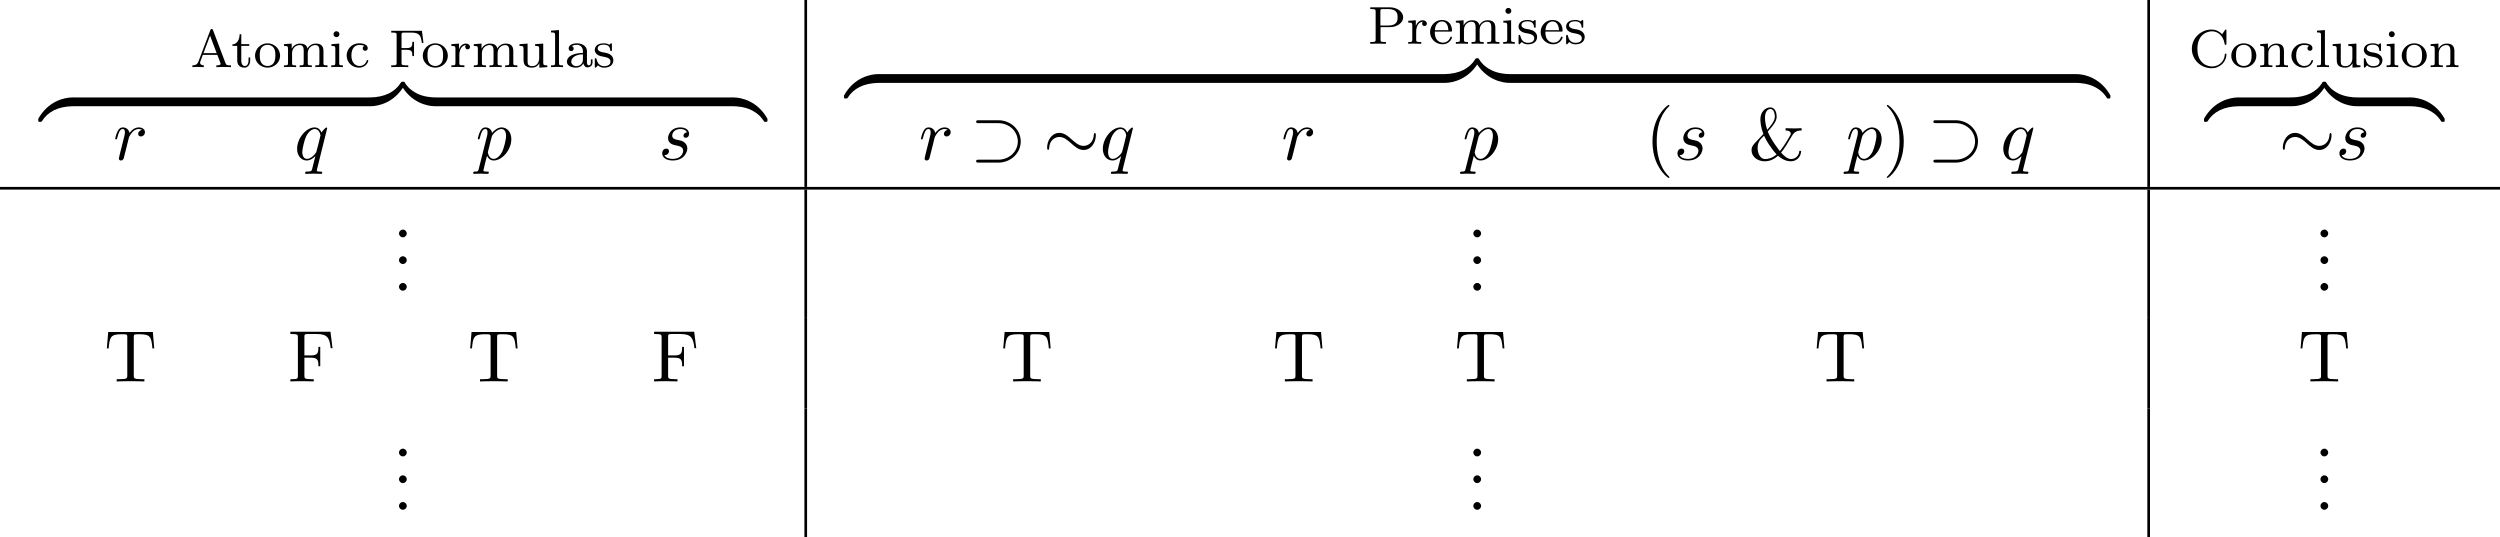
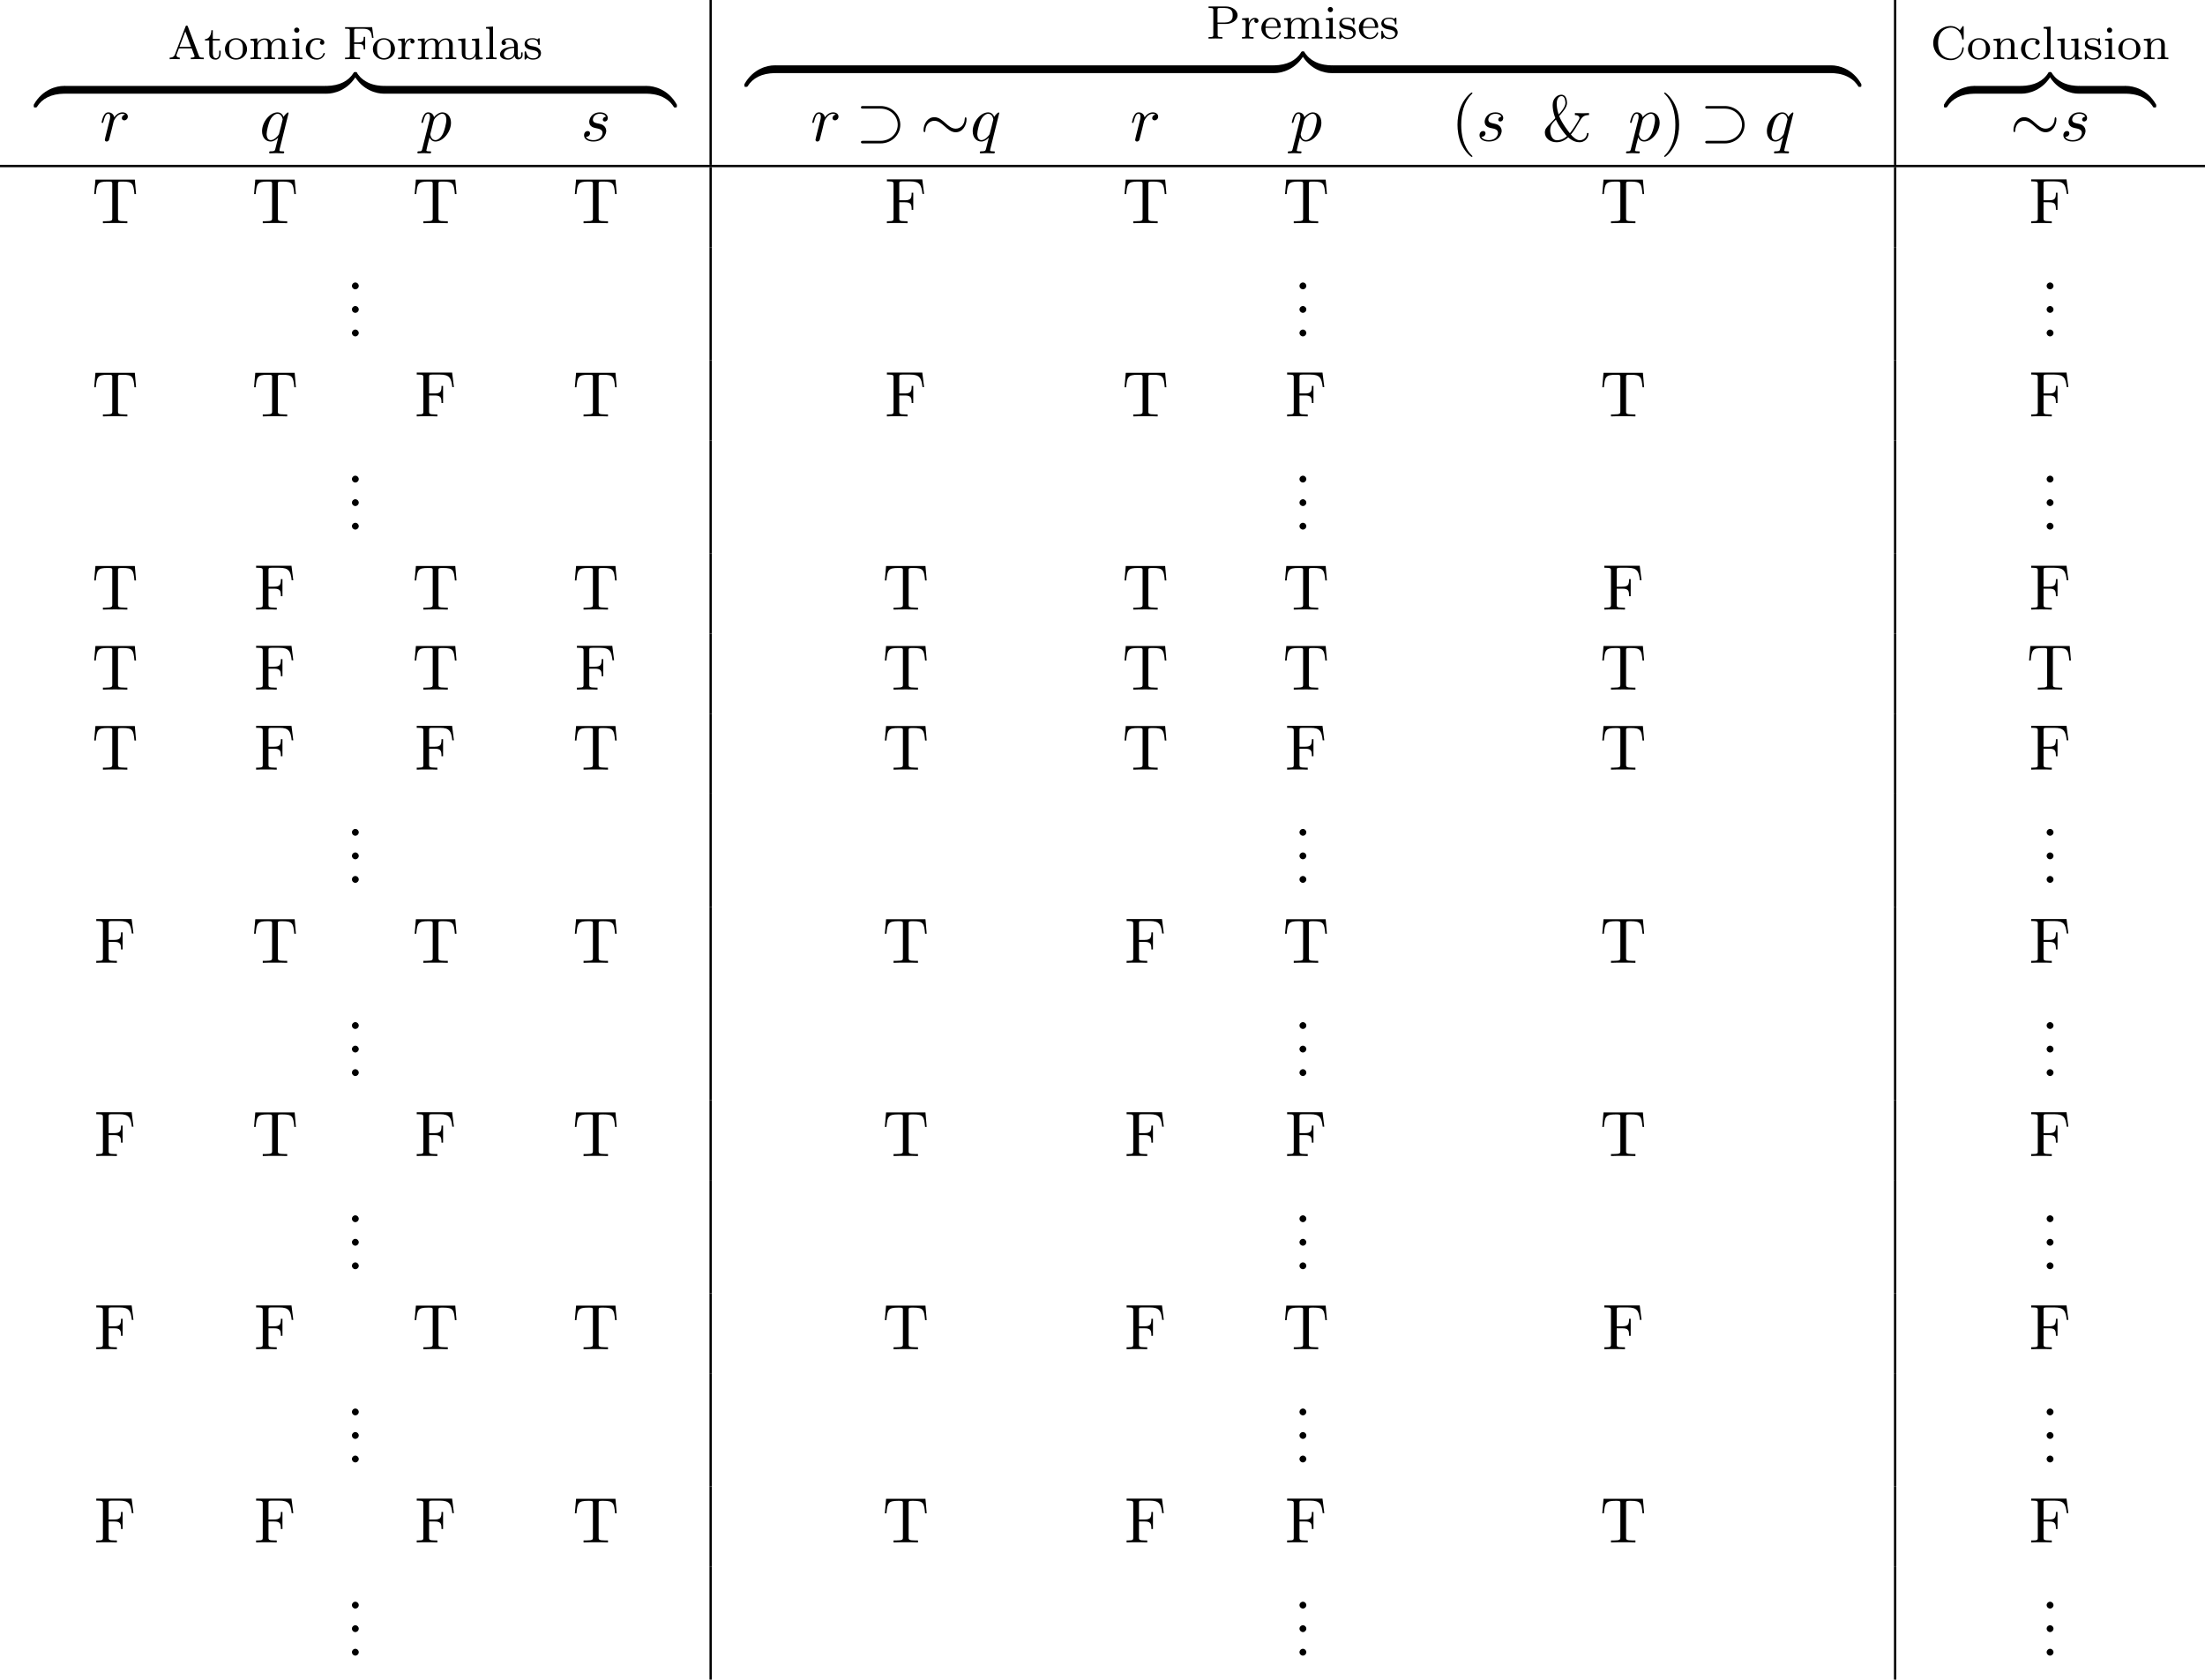
- <svg xmlns="http://www.w3.org/2000/svg" xmlns:xlink="http://www.w3.org/1999/xlink" version="1.1" fill="currentColor" class="ae-svg" style="width:33.937em;height:auto" viewBox="63.526 -72 373.312 80.187">
+ <svg xmlns="http://www.w3.org/2000/svg" xmlns:xlink="http://www.w3.org/1999/xlink" version="1.1" fill="currentColor" class="ae-svg" style="width:33.937em;height:auto" viewBox="63.526 -72 373.312 284.4">
  <defs>
    <path id="rebut-entails-undercut-table-compact-g4-38" d="M7.593-1.32C7.56-.458 6.862-.098 6.371-.098C5.782-.098 5.215-.655 4.865-1.069C5.367-1.647 5.804-2.389 6.305-3.251C6.731-3.971 6.96-4.353 7.931-4.364V-4.702C7.527-4.68 6.938-4.669 6.873-4.669C6.753-4.669 5.836-4.68 5.542-4.702V-4.364C6.044-4.364 6.316-4.156 6.316-3.884C6.316-3.775 6.262-3.698 6.251-3.665C5.651-2.607 5.16-1.865 4.691-1.287C4.549-1.451 3.36-2.945 2.88-4.2C3.469-4.855 4.211-5.684 4.211-6.404C4.211-6.905 4.036-7.811 3.262-7.811C2.585-7.811 1.778-7.211 1.778-6.055C1.778-5.596 1.844-4.811 2.225-3.84L1.233-2.782C.742-2.28 .458-1.985 .458-1.396C.458-.447 1.353 .24 2.433 .24C3.36 .24 4.004-.229 4.407-.589C5.16 .065 5.804 .24 6.327 .24C7.156 .24 7.844-.382 7.865-1.32H7.593ZM2.793-4.462C2.498-5.335 2.465-5.967 2.465-6.305C2.465-7.222 2.902-7.571 3.284-7.571C3.938-7.571 3.938-6.436 3.938-6.415C3.938-5.695 3.055-4.745 2.793-4.462ZM2.324-3.589C2.564-3.076 2.727-2.749 3.196-2.073C3.404-1.767 3.796-1.2 4.2-.796C3.502-.175 2.825-.098 2.52-.098C1.615-.098 1.364-1.156 1.364-1.745C1.364-2.629 1.735-3.022 2.324-3.589Z" />
    <path id="rebut-entails-undercut-table-compact-g4-40" d="M3.611 2.618C3.611 2.585 3.611 2.564 3.425 2.378C2.062 1.004 1.713-1.058 1.713-2.727C1.713-4.625 2.127-6.524 3.469-7.887C3.611-8.018 3.611-8.04 3.611-8.073C3.611-8.149 3.567-8.182 3.502-8.182C3.393-8.182 2.411-7.44 1.767-6.055C1.211-4.855 1.08-3.644 1.08-2.727C1.08-1.876 1.2-.556 1.8 .676C2.455 2.018 3.393 2.727 3.502 2.727C3.567 2.727 3.611 2.695 3.611 2.618Z" />
    <path id="rebut-entails-undercut-table-compact-g4-41" d="M3.153-2.727C3.153-3.578 3.033-4.898 2.433-6.131C1.778-7.473 .84-8.182 .731-8.182C.665-8.182 .622-8.138 .622-8.073C.622-8.04 .622-8.018 .829-7.822C1.898-6.742 2.52-5.007 2.52-2.727C2.52-.862 2.116 1.058 .764 2.433C.622 2.564 .622 2.585 .622 2.618C.622 2.684 .665 2.727 .731 2.727C.84 2.727 1.822 1.985 2.465 .6C3.022-.6 3.153-1.811 3.153-2.727Z" />
    <path id="rebut-entails-undercut-table-compact-g4-46" d="M2.095-.578C2.095-.895 1.833-1.156 1.516-1.156S.938-.895 .938-.578S1.2 0 1.516 0S2.095-.262 2.095-.578Z" />
    <path id="rebut-entails-undercut-table-compact-g4-70" d="M6.349-7.418H.36V-7.08H.622C1.462-7.08 1.484-6.96 1.484-6.567V-.851C1.484-.458 1.462-.338 .622-.338H.36V0C.742-.033 1.593-.033 2.018-.033C2.465-.033 3.458-.033 3.851 0V-.338H3.491C2.455-.338 2.455-.48 2.455-.862V-3.545H3.393C4.44-3.545 4.549-3.196 4.549-2.269H4.822V-5.16H4.549C4.549-4.244 4.44-3.884 3.393-3.884H2.455V-6.644C2.455-7.004 2.476-7.08 2.989-7.08H4.298C5.935-7.08 6.207-6.469 6.382-4.964H6.655L6.349-7.418Z" />
    <path id="rebut-entails-undercut-table-compact-g4-84" d="M7.265-7.385H.6L.393-4.931H.665C.818-6.687 .982-7.047 2.629-7.047C2.825-7.047 3.109-7.047 3.218-7.025C3.447-6.982 3.447-6.862 3.447-6.611V-.862C3.447-.491 3.447-.338 2.302-.338H1.865V0C2.313-.033 3.425-.033 3.927-.033S5.553-.033 6 0V-.338H5.564C4.418-.338 4.418-.491 4.418-.862V-6.611C4.418-6.829 4.418-6.982 4.615-7.025C4.735-7.047 5.029-7.047 5.236-7.047C6.884-7.047 7.047-6.687 7.2-4.931H7.473L7.265-7.385Z" />
    <path id="rebut-entails-undercut-table-compact-g1-24" d="M7.876-3.644C7.876-3.884 7.811-3.993 7.724-3.993C7.669-3.993 7.582-3.916 7.571-3.709C7.527-2.662 6.807-2.062 6.044-2.062C5.356-2.062 4.833-2.531 4.298-3C3.742-3.502 3.175-4.004 2.433-4.004C1.244-4.004 .6-2.804 .6-1.811C.6-1.462 .742-1.462 .753-1.462C.873-1.462 .905-1.68 .905-1.713C.949-2.913 1.767-3.393 2.433-3.393C3.12-3.393 3.644-2.924 4.178-2.455C4.735-1.953 5.302-1.451 6.044-1.451C7.233-1.451 7.876-2.651 7.876-3.644Z" />
    <path id="rebut-entails-undercut-table-compact-g1-27" d="M4.2-5.455C5.902-5.455 7.135-4.189 7.135-2.727S5.902 0 4.2 0H1.287C1.102 0 .905 0 .905 .218S1.102 .436 1.287 .436H4.222C6.087 .436 7.571-.982 7.571-2.727S6.087-5.891 4.222-5.891H1.287C1.102-5.891 .905-5.891 .905-5.673S1.102-5.455 1.287-5.455H4.2Z" />
    <path id="rebut-entails-undercut-table-compact-g2-112" d="M.491 1.331C.404 1.702 .382 1.778-.098 1.778C-.229 1.778-.349 1.778-.349 1.985C-.349 2.073-.295 2.116-.207 2.116C.087 2.116 .404 2.084 .709 2.084C1.069 2.084 1.44 2.116 1.789 2.116C1.844 2.116 1.985 2.116 1.985 1.898C1.985 1.778 1.876 1.778 1.724 1.778C1.178 1.778 1.178 1.702 1.178 1.604C1.178 1.473 1.636-.305 1.713-.578C1.855-.262 2.16 .12 2.716 .12C3.982 .12 5.345-1.473 5.345-3.076C5.345-4.102 4.724-4.822 3.895-4.822C3.349-4.822 2.825-4.429 2.465-4.004C2.356-4.593 1.887-4.822 1.484-4.822C.982-4.822 .775-4.396 .676-4.2C.48-3.829 .338-3.175 .338-3.142C.338-3.033 .447-3.033 .469-3.033C.578-3.033 .589-3.044 .655-3.284C.84-4.058 1.058-4.582 1.451-4.582C1.636-4.582 1.789-4.495 1.789-4.08C1.789-3.829 1.756-3.709 1.713-3.524L.491 1.331ZM2.411-3.404C2.487-3.698 2.782-4.004 2.978-4.167C3.36-4.505 3.676-4.582 3.862-4.582C4.298-4.582 4.56-4.2 4.56-3.556S4.2-1.658 4.004-1.244C3.633-.48 3.109-.12 2.705-.12C1.985-.12 1.844-1.025 1.844-1.091C1.844-1.113 1.844-1.135 1.876-1.265L2.411-3.404Z" />
    <path id="rebut-entails-undercut-table-compact-g2-113" d="M4.931-4.702C4.931-4.745 4.898-4.811 4.822-4.811C4.702-4.811 4.265-4.375 4.08-4.058C3.84-4.647 3.415-4.822 3.065-4.822C1.778-4.822 .436-3.207 .436-1.625C.436-.556 1.08 .12 1.876 .12C2.345 .12 2.771-.142 3.164-.535C3.065-.153 2.705 1.32 2.673 1.418C2.585 1.724 2.498 1.767 1.887 1.778C1.745 1.778 1.636 1.778 1.636 1.996C1.636 2.007 1.636 2.116 1.778 2.116C2.127 2.116 2.509 2.084 2.869 2.084C3.24 2.084 3.633 2.116 3.993 2.116C4.047 2.116 4.189 2.116 4.189 1.898C4.189 1.778 4.08 1.778 3.905 1.778C3.382 1.778 3.382 1.702 3.382 1.604C3.382 1.527 3.404 1.462 3.425 1.364L4.931-4.702ZM1.909-.12C1.255-.12 1.211-.96 1.211-1.145C1.211-1.669 1.527-2.858 1.713-3.316C2.051-4.124 2.618-4.582 3.065-4.582C3.775-4.582 3.927-3.698 3.927-3.622C3.927-3.556 3.327-1.167 3.295-1.124C3.131-.818 2.52-.12 1.909-.12Z" />
    <path id="rebut-entails-undercut-table-compact-g2-114" d="M.96-.644C.927-.48 .862-.229 .862-.175C.862 .022 1.015 .12 1.178 .12C1.309 .12 1.505 .033 1.582-.185C1.604-.229 1.975-1.713 2.018-1.909C2.105-2.269 2.302-3.033 2.367-3.327C2.411-3.469 2.716-3.982 2.978-4.222C3.065-4.298 3.382-4.582 3.851-4.582C4.135-4.582 4.298-4.451 4.309-4.451C3.982-4.396 3.742-4.135 3.742-3.851C3.742-3.676 3.862-3.469 4.156-3.469S4.756-3.72 4.756-4.113C4.756-4.495 4.407-4.822 3.851-4.822C3.142-4.822 2.662-4.287 2.455-3.982C2.367-4.473 1.975-4.822 1.462-4.822C.96-4.822 .753-4.396 .655-4.2C.458-3.829 .316-3.175 .316-3.142C.316-3.033 .425-3.033 .447-3.033C.556-3.033 .567-3.044 .633-3.284C.818-4.058 1.036-4.582 1.429-4.582C1.615-4.582 1.767-4.495 1.767-4.08C1.767-3.851 1.735-3.731 1.593-3.164L.96-.644Z" />
    <path id="rebut-entails-undercut-table-compact-g2-115" d="M4.265-4.08C3.96-4.069 3.742-3.829 3.742-3.589C3.742-3.436 3.84-3.273 4.08-3.273S4.582-3.458 4.582-3.884C4.582-4.375 4.113-4.822 3.284-4.822C1.844-4.822 1.44-3.709 1.44-3.229C1.44-2.378 2.247-2.215 2.564-2.149C3.131-2.04 3.698-1.92 3.698-1.32C3.698-1.036 3.447-.12 2.138-.12C1.985-.12 1.145-.12 .895-.698C1.309-.644 1.582-.971 1.582-1.276C1.582-1.527 1.407-1.658 1.178-1.658C.895-1.658 .567-1.429 .567-.938C.567-.316 1.189 .12 2.127 .12C3.895 .12 4.32-1.2 4.32-1.691C4.32-2.084 4.113-2.356 3.982-2.487C3.687-2.793 3.371-2.847 2.891-2.945C2.498-3.033 2.062-3.109 2.062-3.6C2.062-3.916 2.324-4.582 3.284-4.582C3.556-4.582 4.102-4.505 4.265-4.08Z" />
    <path id="rebut-entails-undercut-table-compact-g0-122" d="M5.018-1.004C5.018-1.298 5.018-1.309 4.789-1.309C3.676-1.309 1.222-.785-.262 1.876V2.051C-.262 2.324-.251 2.335 0 2.335C.207 2.335 .218 2.324 .273 2.247C1.167 .818 2.673 .044 4.887 0C5.018 0 5.018-.076 5.018-.305V-1.004Z" />
    <path id="rebut-entails-undercut-table-compact-g0-123" d="M5.171 1.876C3.687-.796 1.233-1.309 .12-1.309C-.109-1.309-.109-1.298-.109-1.004V-.305C-.109-.055-.109 0 .044 0C.709 .011 1.789 .098 2.771 .578C3.949 1.167 4.396 1.855 4.669 2.28C4.702 2.335 4.767 2.335 4.909 2.335C5.16 2.335 5.171 2.324 5.171 2.051V1.876Z" />
    <path id="rebut-entails-undercut-table-compact-g0-124" d="M5.018-1.004C5.018-1.255 5.018-1.309 4.865-1.309C4.2-1.32 3.12-1.407 2.138-1.887C.96-2.476 .513-3.164 .24-3.589C.207-3.644 .142-3.644 0-3.644C-.251-3.644-.262-3.633-.262-3.36V-3.185C1.222-.513 3.676 0 4.789 0C5.018 0 5.018-.011 5.018-.305V-1.004Z" />
    <path id="rebut-entails-undercut-table-compact-g0-125" d="M5.171-3.36C5.171-3.633 5.16-3.644 4.909-3.644C4.702-3.644 4.691-3.633 4.636-3.556C3.742-2.127 2.236-1.353 .022-1.309C-.109-1.309-.109-1.233-.109-1.004V-.305C-.109-.011-.109 0 .12 0C1.233 0 3.687-.524 5.171-3.185V-3.36Z" />
    <path id="rebut-entails-undercut-table-compact-g3-65" d="M3.371-5.515C3.332-5.619 3.308-5.691 3.172-5.691C3.029-5.691 3.005-5.627 2.965-5.515L1.188-.821C1.108-.606 .94-.263 .287-.263V0C.542-.024 .964-.024 1.108-.024C1.363-.024 1.602-.024 1.993 0V-.263C1.642-.271 1.435-.43 1.435-.662C1.435-.717 1.435-.733 1.474-.829L1.849-1.825H4.017L4.463-.646C4.503-.55 4.503-.518 4.503-.502C4.503-.263 4.089-.263 3.866-.263V0C4.543-.024 4.559-.024 4.997-.024C5.444-.024 5.587-.024 6.049 0V-.263H5.914C5.412-.263 5.332-.335 5.236-.59L3.371-5.515ZM2.933-4.694L3.913-2.088H1.945L2.933-4.694Z" />
    <path id="rebut-entails-undercut-table-compact-g3-67" d="M5.635-5.404C5.635-5.531 5.635-5.611 5.531-5.611C5.475-5.611 5.467-5.603 5.396-5.499L4.989-4.91C4.702-5.22 4.176-5.611 3.411-5.611C1.809-5.611 .47-4.328 .47-2.726C.47-1.116 1.801 .167 3.419 .167C4.758 .167 5.635-.893 5.635-1.865C5.635-1.945 5.635-2.016 5.507-2.016C5.42-2.016 5.396-1.977 5.388-1.897C5.324-.669 4.336-.096 3.491-.096C2.813-.096 1.299-.51 1.299-2.726C1.299-4.87 2.734-5.348 3.491-5.348C4.24-5.348 5.165-4.814 5.372-3.443C5.38-3.379 5.388-3.324 5.499-3.324C5.635-3.324 5.635-3.379 5.635-3.531V-5.404Z" />
    <path id="rebut-entails-undercut-table-compact-g3-70" d="M4.933-5.42H.351V-5.157H.526C1.14-5.157 1.156-5.069 1.156-4.774V-.646C1.156-.351 1.14-.263 .526-.263H.351V0C1.028-.024 1.044-.024 1.578-.024C1.953-.024 2.534-.024 2.893 0V-.263H2.638C1.889-.263 1.889-.375 1.889-.654V-2.582H2.63C3.411-2.582 3.507-2.335 3.507-1.65H3.754V-3.778H3.507C3.507-3.1 3.411-2.845 2.63-2.845H1.889V-4.83C1.889-5.101 1.905-5.157 2.271-5.157H3.332C4.631-5.157 4.782-4.655 4.918-3.61H5.165L4.933-5.42Z" />
    <path id="rebut-entails-undercut-table-compact-g3-80" d="M1.905-2.487H3.355C4.336-2.487 5.284-3.116 5.284-3.953C5.284-4.734 4.439-5.444 3.292-5.444H.367V-5.181H.542C1.156-5.181 1.172-5.093 1.172-4.798V-.646C1.172-.351 1.156-.263 .542-.263H.367V0C1.044-.024 1.06-.024 1.538-.024S2.032-.024 2.71 0V-.263H2.534C1.921-.263 1.905-.351 1.905-.646V-2.487ZM1.881-2.726V-4.854C1.881-5.125 1.897-5.181 2.264-5.181H3.092C4.455-5.181 4.455-4.312 4.455-3.953C4.455-3.602 4.455-2.726 3.092-2.726H1.881Z" />
    <path id="rebut-entails-undercut-table-compact-g3-97" d="M3.347-2.375C3.347-3.156 2.59-3.555 1.865-3.555C1.203-3.555 .614-3.3 .614-2.774C.614-2.534 .781-2.391 .988-2.391C1.211-2.391 1.363-2.55 1.363-2.766C1.363-2.957 1.243-3.092 1.068-3.132C1.363-3.332 1.793-3.332 1.849-3.332C2.295-3.332 2.742-3.021 2.742-2.367V-2.12C2.279-2.096 1.745-2.072 1.188-1.841C.486-1.538 .351-1.076 .351-.813C.351-.128 1.156 .08 1.706 .08C2.287 .08 2.646-.247 2.821-.566C2.861-.263 3.068 .04 3.419 .04C3.499 .04 4.176 .008 4.176-.717V-1.156H3.929V-.717C3.929-.391 3.81-.263 3.642-.263C3.347-.263 3.347-.63 3.347-.717V-2.375ZM2.742-1.124C2.742-.351 2.088-.143 1.769-.143C1.355-.143 1.004-.422 1.004-.805C1.004-1.331 1.498-1.873 2.742-1.913V-1.124Z" />
    <path id="rebut-entails-undercut-table-compact-g3-99" d="M2.933-3.164C2.71-3.092 2.678-2.909 2.678-2.813C2.678-2.598 2.829-2.439 3.053-2.439C3.26-2.439 3.427-2.582 3.427-2.821C3.427-3.316 2.885-3.555 2.136-3.555C1.028-3.555 .279-2.67 .279-1.722C.279-.709 1.108 .08 2.112 .08C3.236 .08 3.515-.861 3.515-.956S3.411-1.052 3.387-1.052C3.332-1.052 3.292-1.044 3.268-.964C3.212-.797 2.989-.167 2.192-.167C1.698-.167 .988-.55 .988-1.73C.988-2.877 1.578-3.308 2.16-3.308C2.232-3.308 2.654-3.308 2.933-3.164Z" />
    <path id="rebut-entails-undercut-table-compact-g3-101" d="M3.292-1.817C3.467-1.817 3.515-1.817 3.515-2C3.515-2.71 3.124-3.555 2-3.555C1.012-3.555 .239-2.734 .239-1.745C.239-.717 1.1 .08 2.104 .08C3.116 .08 3.515-.773 3.515-.956C3.515-.988 3.491-1.068 3.387-1.068C3.3-1.068 3.284-1.012 3.268-.964C2.981-.191 2.295-.167 2.152-.167C1.793-.167 1.427-.335 1.188-.701S.948-1.578 .948-1.817H3.292ZM.956-2.024C1.028-3.14 1.706-3.332 2-3.332C2.933-3.332 2.965-2.208 2.973-2.024H.956Z" />
    <path id="rebut-entails-undercut-table-compact-g3-105" d="M1.554-4.91C1.554-5.141 1.371-5.356 1.108-5.356C.877-5.356 .669-5.173 .669-4.918C.669-4.639 .901-4.471 1.108-4.471C1.387-4.471 1.554-4.702 1.554-4.91ZM.359-3.427V-3.164C.869-3.164 .94-3.116 .94-2.726V-.622C.94-.263 .845-.263 .335-.263V0C.646-.024 1.092-.024 1.211-.024C1.315-.024 1.793-.024 2.072 0V-.263C1.554-.263 1.522-.303 1.522-.614V-3.515L.359-3.427Z" />
    <path id="rebut-entails-undercut-table-compact-g3-108" d="M1.522-5.531L.335-5.444V-5.181C.877-5.181 .94-5.125 .94-4.734V-.622C.94-.263 .845-.263 .335-.263V0C.646-.024 1.092-.024 1.227-.024C1.387-.024 1.817-.024 2.128 0V-.263C1.618-.263 1.522-.263 1.522-.622V-5.531Z" />
    <path id="rebut-entails-undercut-table-compact-g3-109" d="M6.225-2.415C6.225-3.061 5.946-3.515 5.077-3.515C4.344-3.515 3.977-3.013 3.85-2.782C3.706-3.355 3.252-3.515 2.734-3.515C1.961-3.515 1.594-2.965 1.49-2.75H1.482V-3.515L.327-3.427V-3.164C.869-3.164 .933-3.108 .933-2.718V-.622C.933-.263 .837-.263 .327-.263V0C.669-.024 1.02-.024 1.235-.024C1.467-.024 1.801-.024 2.144 0V-.263C1.634-.263 1.538-.263 1.538-.622V-2.064C1.538-2.901 2.168-3.292 2.67-3.292C3.188-3.292 3.276-2.885 3.276-2.447V-.622C3.276-.263 3.18-.263 2.67-.263V0C3.013-.024 3.363-.024 3.579-.024C3.81-.024 4.144-.024 4.487 0V-.263C3.977-.263 3.881-.263 3.881-.622V-2.064C3.881-2.901 4.511-3.292 5.013-3.292C5.531-3.292 5.619-2.885 5.619-2.447V-.622C5.619-.263 5.523-.263 5.013-.263V0C5.356-.024 5.707-.024 5.922-.024C6.153-.024 6.488-.024 6.83 0V-.263C6.32-.263 6.225-.263 6.225-.622V-2.415Z" />
    <path id="rebut-entails-undercut-table-compact-g3-110" d="M3.873-2.415C3.873-3.084 3.571-3.515 2.734-3.515C1.945-3.515 1.586-2.941 1.49-2.75H1.482V-3.515L.327-3.427V-3.164C.869-3.164 .933-3.108 .933-2.718V-.622C.933-.263 .837-.263 .327-.263V0C.669-.024 1.02-.024 1.235-.024C1.467-.024 1.801-.024 2.144 0V-.263C1.634-.263 1.538-.263 1.538-.622V-2.064C1.538-2.901 2.176-3.292 2.662-3.292S3.268-2.949 3.268-2.447V-.622C3.268-.263 3.172-.263 2.662-.263V0C3.005-.024 3.355-.024 3.571-.024C3.802-.024 4.136-.024 4.479 0V-.263C3.969-.263 3.873-.263 3.873-.622V-2.415Z" />
    <path id="rebut-entails-undercut-table-compact-g3-111" d="M3.985-1.698C3.985-2.694 3.164-3.555 2.112-3.555S.239-2.694 .239-1.698S1.092 .08 2.112 .08C3.14 .08 3.985-.701 3.985-1.698ZM2.112-.167C1.682-.167 1.347-.375 1.172-.654C.972-.98 .948-1.371 .948-1.769C.948-2.072 .948-2.55 1.196-2.893C1.403-3.172 1.737-3.332 2.112-3.332C2.527-3.332 2.869-3.132 3.053-2.853C3.268-2.519 3.276-2.088 3.276-1.769C3.276-1.403 3.26-.964 3.037-.63C2.821-.311 2.463-.167 2.112-.167Z" />
    <path id="rebut-entails-undercut-table-compact-g3-114" d="M1.467-1.817C1.467-2.415 1.714-3.276 2.479-3.292C2.431-3.26 2.351-3.196 2.351-3.013C2.351-2.766 2.542-2.654 2.702-2.654C2.893-2.654 3.061-2.782 3.061-3.013C3.061-3.292 2.805-3.515 2.455-3.515C1.937-3.515 1.586-3.124 1.419-2.678H1.411V-3.515L.279-3.427V-3.164C.821-3.164 .885-3.108 .885-2.718V-.622C.885-.263 .789-.263 .279-.263V0C.59-.024 1.028-.024 1.219-.024C1.69-.024 1.706-.024 2.224 0V-.263H2.064C1.482-.263 1.467-.351 1.467-.638V-1.817Z" />
    <path id="rebut-entails-undercut-table-compact-g3-115" d="M2.837-3.347C2.837-3.475 2.837-3.555 2.734-3.555C2.694-3.555 2.67-3.555 2.542-3.427C2.527-3.419 2.455-3.347 2.431-3.347C2.423-3.347 2.407-3.347 2.359-3.379C2.232-3.467 2-3.555 1.642-3.555C.526-3.555 .279-2.949 .279-2.566C.279-2.168 .574-1.937 .598-1.913C.917-1.674 1.1-1.642 1.634-1.546C2.008-1.474 2.622-1.363 2.622-.821C2.622-.51 2.415-.143 1.682-.143C.877-.143 .646-.765 .542-1.188C.51-1.291 .502-1.331 .406-1.331C.279-1.331 .279-1.267 .279-1.116V-.128C.279 0 .279 .08 .383 .08C.43 .08 .438 .072 .582-.08C.622-.12 .709-.223 .749-.263C1.108 .064 1.482 .08 1.69 .08C2.702 .08 3.053-.502 3.053-1.028C3.053-1.411 2.821-1.969 1.873-2.144C1.809-2.16 1.363-2.24 1.331-2.24C1.084-2.295 .709-2.463 .709-2.782C.709-3.021 .885-3.355 1.642-3.355C2.534-3.355 2.574-2.702 2.59-2.479C2.598-2.415 2.654-2.391 2.71-2.391C2.837-2.391 2.837-2.447 2.837-2.598V-3.347Z" />
    <path id="rebut-entails-undercut-table-compact-g3-116" d="M1.482-3.172H2.67V-3.435H1.482V-4.902H1.235C1.227-4.176 .901-3.419 .159-3.395V-3.172H.877V-.996C.877-.064 1.594 .08 1.961 .08C2.495 .08 2.813-.399 2.813-.996V-1.443H2.566V-1.012C2.566-.462 2.319-.167 2.016-.167C1.482-.167 1.482-.853 1.482-.98V-3.172Z" />
    <path id="rebut-entails-undercut-table-compact-g3-117" d="M2.662-3.427V-3.164C3.204-3.164 3.268-3.108 3.268-2.718V-1.331C3.268-.646 2.853-.143 2.256-.143C1.57-.143 1.538-.486 1.538-.885V-3.515L.327-3.427V-3.164C.933-3.164 .933-3.14 .933-2.431V-1.235C.933-.662 .933 .08 2.208 .08C2.957 .08 3.244-.494 3.284-.566H3.292V.08L4.479 0V-.263C3.937-.263 3.873-.319 3.873-.709V-3.515L2.662-3.427Z" />
  </defs>
  <g id="rebut-entails-undercut-table-compact-page1">
    <use x="91.966" y="-61.978" xlink:href="#rebut-entails-undercut-table-compact-g3-65" />
    <use x="98.073" y="-61.978" xlink:href="#rebut-entails-undercut-table-compact-g3-116" />
    <use x="101.367" y="-61.978" xlink:href="#rebut-entails-undercut-table-compact-g3-111" />
    <use x="105.601" y="-61.978" xlink:href="#rebut-entails-undercut-table-compact-g3-109" />
    <use x="112.658" y="-61.978" xlink:href="#rebut-entails-undercut-table-compact-g3-105" />
    <use x="115.01" y="-61.978" xlink:href="#rebut-entails-undercut-table-compact-g3-99" />
    <use x="121.597" y="-61.978" xlink:href="#rebut-entails-undercut-table-compact-g3-70" />
    <use x="126.415" y="-61.978" xlink:href="#rebut-entails-undercut-table-compact-g3-111" />
    <use x="130.649" y="-61.978" xlink:href="#rebut-entails-undercut-table-compact-g3-114" />
    <use x="133.949" y="-61.978" xlink:href="#rebut-entails-undercut-table-compact-g3-109" />
    <use x="140.771" y="-61.978" xlink:href="#rebut-entails-undercut-table-compact-g3-117" />
    <use x="145.475" y="-61.978" xlink:href="#rebut-entails-undercut-table-compact-g3-108" />
    <use x="147.828" y="-61.978" xlink:href="#rebut-entails-undercut-table-compact-g3-97" />
    <use x="152.062" y="-61.978" xlink:href="#rebut-entails-undercut-table-compact-g3-115" />
    <use x="69.503" y="-56.139" xlink:href="#rebut-entails-undercut-table-compact-g0-122" />
    <rect x="74.412" y="-57.448" height="1.309" width="44.362" />
    <use x="118.775" y="-56.139" xlink:href="#rebut-entails-undercut-table-compact-g0-125" />
    <use x="123.684" y="-56.139" xlink:href="#rebut-entails-undercut-table-compact-g0-124" />
    <rect x="128.593" y="-57.448" height="1.309" width="44.362" />
    <use x="172.956" y="-56.139" xlink:href="#rebut-entails-undercut-table-compact-g0-123" />
    <use x="80.412" y="-48.154" xlink:href="#rebut-entails-undercut-table-compact-g2-114" />
    <use x="107.455" y="-48.154" xlink:href="#rebut-entails-undercut-table-compact-g2-113" />
    <use x="134.535" y="-48.154" xlink:href="#rebut-entails-undercut-table-compact-g2-112" />
    <use x="161.842" y="-48.154" xlink:href="#rebut-entails-undercut-table-compact-g2-115" />
    <rect x="183.643" y="-72" height="27.911" width=".399" />
    <use x="267.771" y="-65.463" xlink:href="#rebut-entails-undercut-table-compact-g3-80" />
    <use x="273.53" y="-65.463" xlink:href="#rebut-entails-undercut-table-compact-g3-114" />
    <use x="276.83" y="-65.463" xlink:href="#rebut-entails-undercut-table-compact-g3-101" />
    <use x="280.594" y="-65.463" xlink:href="#rebut-entails-undercut-table-compact-g3-109" />
    <use x="287.651" y="-65.463" xlink:href="#rebut-entails-undercut-table-compact-g3-105" />
    <use x="290.003" y="-65.463" xlink:href="#rebut-entails-undercut-table-compact-g3-115" />
    <use x="293.343" y="-65.463" xlink:href="#rebut-entails-undercut-table-compact-g3-101" />
    <use x="297.107" y="-65.463" xlink:href="#rebut-entails-undercut-table-compact-g3-115" />
    <use x="189.82" y="-59.624" xlink:href="#rebut-entails-undercut-table-compact-g0-122" />
    <rect x="194.729" y="-60.933" height="1.309" width="84.471" />
    <use x="279.2" y="-59.624" xlink:href="#rebut-entails-undercut-table-compact-g0-125" />
    <use x="284.109" y="-59.624" xlink:href="#rebut-entails-undercut-table-compact-g0-124" />
    <rect x="289.018" y="-60.933" height="1.309" width="84.471" />
    <use x="373.489" y="-59.624" xlink:href="#rebut-entails-undercut-table-compact-g0-123" />
    <use x="200.729" y="-48.154" xlink:href="#rebut-entails-undercut-table-compact-g2-114" />
    <use x="208.378" y="-48.154" xlink:href="#rebut-entails-undercut-table-compact-g1-27" />
    <use x="219.287" y="-48.154" xlink:href="#rebut-entails-undercut-table-compact-g1-24" />
    <use x="227.772" y="-48.154" xlink:href="#rebut-entails-undercut-table-compact-g2-113" />
    <use x="254.851" y="-48.154" xlink:href="#rebut-entails-undercut-table-compact-g2-114" />
    <use x="281.894" y="-48.154" xlink:href="#rebut-entails-undercut-table-compact-g2-112" />
    <use x="309.201" y="-48.154" xlink:href="#rebut-entails-undercut-table-compact-g4-40" />
    <use x="313.444" y="-48.154" xlink:href="#rebut-entails-undercut-table-compact-g2-115" />
    <use x="324.618" y="-48.154" xlink:href="#rebut-entails-undercut-table-compact-g4-38" />
    <use x="339.163" y="-48.154" xlink:href="#rebut-entails-undercut-table-compact-g2-112" />
    <use x="344.652" y="-48.154" xlink:href="#rebut-entails-undercut-table-compact-g4-41" />
    <use x="351.319" y="-48.154" xlink:href="#rebut-entails-undercut-table-compact-g1-27" />
    <use x="362.228" y="-48.154" xlink:href="#rebut-entails-undercut-table-compact-g2-113" />
    <rect x="384.176" y="-72" height="27.911" width=".399" />
    <use x="390.353" y="-61.978" xlink:href="#rebut-entails-undercut-table-compact-g3-67" />
    <use x="396.469" y="-61.978" xlink:href="#rebut-entails-undercut-table-compact-g3-111" />
    <use x="400.704" y="-61.978" xlink:href="#rebut-entails-undercut-table-compact-g3-110" />
    <use x="405.408" y="-61.978" xlink:href="#rebut-entails-undercut-table-compact-g3-99" />
    <use x="409.172" y="-61.978" xlink:href="#rebut-entails-undercut-table-compact-g3-108" />
    <use x="411.524" y="-61.978" xlink:href="#rebut-entails-undercut-table-compact-g3-117" />
    <use x="416.229" y="-61.978" xlink:href="#rebut-entails-undercut-table-compact-g3-115" />
    <use x="419.569" y="-61.978" xlink:href="#rebut-entails-undercut-table-compact-g3-105" />
    <use x="421.922" y="-61.978" xlink:href="#rebut-entails-undercut-table-compact-g3-111" />
    <use x="426.156" y="-61.978" xlink:href="#rebut-entails-undercut-table-compact-g3-110" />
    <use x="392.898" y="-56.139" xlink:href="#rebut-entails-undercut-table-compact-g0-122" />
    <rect x="397.808" y="-57.448" height="1.309" width="7.89" />
    <use x="405.698" y="-56.139" xlink:href="#rebut-entails-undercut-table-compact-g0-125" />
    <use x="410.607" y="-56.139" xlink:href="#rebut-entails-undercut-table-compact-g0-124" />
    <rect x="415.516" y="-57.448" height="1.309" width="7.89" />
    <use x="423.406" y="-56.139" xlink:href="#rebut-entails-undercut-table-compact-g0-123" />
    <use x="403.808" y="-48.154" xlink:href="#rebut-entails-undercut-table-compact-g1-24" />
    <use x="412.292" y="-48.154" xlink:href="#rebut-entails-undercut-table-compact-g2-115" />
    <rect x="63.526" y="-44.089" height=".399" width="373.312" />
-     <use x="122.169" y="-36.561" xlink:href="#rebut-entails-undercut-table-compact-g4-46" />
-     <use x="122.169" y="-32.576" xlink:href="#rebut-entails-undercut-table-compact-g4-46" />
-     <use x="122.169" y="-28.591" xlink:href="#rebut-entails-undercut-table-compact-g4-46" />
-     <rect x="183.643" y="-43.691" height="19.164" width=".399" />
-     <use x="282.594" y="-36.561" xlink:href="#rebut-entails-undercut-table-compact-g4-46" />
-     <use x="282.594" y="-32.576" xlink:href="#rebut-entails-undercut-table-compact-g4-46" />
-     <use x="282.594" y="-28.591" xlink:href="#rebut-entails-undercut-table-compact-g4-46" />
-     <rect x="384.176" y="-43.691" height="19.164" width=".399" />
-     <use x="409.092" y="-36.561" xlink:href="#rebut-entails-undercut-table-compact-g4-46" />
-     <use x="409.092" y="-32.576" xlink:href="#rebut-entails-undercut-table-compact-g4-46" />
-     <use x="409.092" y="-28.591" xlink:href="#rebut-entails-undercut-table-compact-g4-46" />
-     <use x="79.085" y="-15.042" xlink:href="#rebut-entails-undercut-table-compact-g4-84" />
-     <use x="106.525" y="-15.042" xlink:href="#rebut-entails-undercut-table-compact-g4-70" />
-     <use x="133.34" y="-15.042" xlink:href="#rebut-entails-undercut-table-compact-g4-84" />
-     <use x="160.838" y="-15.042" xlink:href="#rebut-entails-undercut-table-compact-g4-70" />
-     <rect x="183.643" y="-24.527" height="13.549" width=".399" />
-     <use x="212.942" y="-15.042" xlink:href="#rebut-entails-undercut-table-compact-g4-84" />
-     <use x="253.524" y="-15.042" xlink:href="#rebut-entails-undercut-table-compact-g4-84" />
-     <use x="280.699" y="-15.042" xlink:href="#rebut-entails-undercut-table-compact-g4-84" />
-     <use x="334.406" y="-15.042" xlink:href="#rebut-entails-undercut-table-compact-g4-84" />
-     <rect x="384.176" y="-24.527" height="13.549" width=".399" />
-     <use x="406.667" y="-15.042" xlink:href="#rebut-entails-undercut-table-compact-g4-84" />
-     <use x="122.169" y="-3.848" xlink:href="#rebut-entails-undercut-table-compact-g4-46" />
-     <use x="122.169" y=".137" xlink:href="#rebut-entails-undercut-table-compact-g4-46" />
-     <use x="122.169" y="4.122" xlink:href="#rebut-entails-undercut-table-compact-g4-46" />
-     <rect x="183.643" y="-10.977" height="19.164" width=".399" />
-     <use x="282.594" y="-3.848" xlink:href="#rebut-entails-undercut-table-compact-g4-46" />
-     <use x="282.594" y=".137" xlink:href="#rebut-entails-undercut-table-compact-g4-46" />
-     <use x="282.594" y="4.122" xlink:href="#rebut-entails-undercut-table-compact-g4-46" />
-     <rect x="384.176" y="-10.977" height="19.164" width=".399" />
-     <use x="409.092" y="-3.848" xlink:href="#rebut-entails-undercut-table-compact-g4-46" />
-     <use x="409.092" y=".137" xlink:href="#rebut-entails-undercut-table-compact-g4-46" />
-     <use x="409.092" y="4.122" xlink:href="#rebut-entails-undercut-table-compact-g4-46" />
+     <use x="79.085" y="-34.206" xlink:href="#rebut-entails-undercut-table-compact-g4-84" />
+     <use x="106.147" y="-34.206" xlink:href="#rebut-entails-undercut-table-compact-g4-84" />
+     <use x="133.34" y="-34.206" xlink:href="#rebut-entails-undercut-table-compact-g4-84" />
+     <use x="160.459" y="-34.206" xlink:href="#rebut-entails-undercut-table-compact-g4-84" />
+     <rect x="183.643" y="-43.691" height="13.549" width=".399" />
+     <use x="213.32" y="-34.206" xlink:href="#rebut-entails-undercut-table-compact-g4-70" />
+     <use x="253.524" y="-34.206" xlink:href="#rebut-entails-undercut-table-compact-g4-84" />
+     <use x="280.699" y="-34.206" xlink:href="#rebut-entails-undercut-table-compact-g4-84" />
+     <use x="334.406" y="-34.206" xlink:href="#rebut-entails-undercut-table-compact-g4-84" />
+     <rect x="384.176" y="-43.691" height="13.549" width=".399" />
+     <use x="407.046" y="-34.206" xlink:href="#rebut-entails-undercut-table-compact-g4-70" />
+     <use x="122.169" y="-23.012" xlink:href="#rebut-entails-undercut-table-compact-g4-46" />
+     <use x="122.169" y="-19.027" xlink:href="#rebut-entails-undercut-table-compact-g4-46" />
+     <use x="122.169" y="-15.042" xlink:href="#rebut-entails-undercut-table-compact-g4-46" />
+     <rect x="183.643" y="-30.141" height="19.164" width=".399" />
+     <use x="282.594" y="-23.012" xlink:href="#rebut-entails-undercut-table-compact-g4-46" />
+     <use x="282.594" y="-19.027" xlink:href="#rebut-entails-undercut-table-compact-g4-46" />
+     <use x="282.594" y="-15.042" xlink:href="#rebut-entails-undercut-table-compact-g4-46" />
+     <rect x="384.176" y="-30.141" height="19.164" width=".399" />
+     <use x="409.092" y="-23.012" xlink:href="#rebut-entails-undercut-table-compact-g4-46" />
+     <use x="409.092" y="-19.027" xlink:href="#rebut-entails-undercut-table-compact-g4-46" />
+     <use x="409.092" y="-15.042" xlink:href="#rebut-entails-undercut-table-compact-g4-46" />
+     <use x="79.085" y="-1.493" xlink:href="#rebut-entails-undercut-table-compact-g4-84" />
+     <use x="106.147" y="-1.493" xlink:href="#rebut-entails-undercut-table-compact-g4-84" />
+     <use x="133.719" y="-1.493" xlink:href="#rebut-entails-undercut-table-compact-g4-70" />
+     <use x="160.459" y="-1.493" xlink:href="#rebut-entails-undercut-table-compact-g4-84" />
+     <rect x="183.643" y="-10.977" height="13.549" width=".399" />
+     <use x="213.32" y="-1.493" xlink:href="#rebut-entails-undercut-table-compact-g4-70" />
+     <use x="253.524" y="-1.493" xlink:href="#rebut-entails-undercut-table-compact-g4-84" />
+     <use x="281.078" y="-1.493" xlink:href="#rebut-entails-undercut-table-compact-g4-70" />
+     <use x="334.406" y="-1.493" xlink:href="#rebut-entails-undercut-table-compact-g4-84" />
+     <rect x="384.176" y="-10.977" height="13.549" width=".399" />
+     <use x="407.046" y="-1.493" xlink:href="#rebut-entails-undercut-table-compact-g4-70" />
+     <use x="122.169" y="9.701" xlink:href="#rebut-entails-undercut-table-compact-g4-46" />
+     <use x="122.169" y="13.686" xlink:href="#rebut-entails-undercut-table-compact-g4-46" />
+     <use x="122.169" y="17.671" xlink:href="#rebut-entails-undercut-table-compact-g4-46" />
+     <rect x="183.643" y="2.572" height="19.164" width=".399" />
+     <use x="282.594" y="9.701" xlink:href="#rebut-entails-undercut-table-compact-g4-46" />
+     <use x="282.594" y="13.686" xlink:href="#rebut-entails-undercut-table-compact-g4-46" />
+     <use x="282.594" y="17.671" xlink:href="#rebut-entails-undercut-table-compact-g4-46" />
+     <rect x="384.176" y="2.572" height="19.164" width=".399" />
+     <use x="409.092" y="9.701" xlink:href="#rebut-entails-undercut-table-compact-g4-46" />
+     <use x="409.092" y="13.686" xlink:href="#rebut-entails-undercut-table-compact-g4-46" />
+     <use x="409.092" y="17.671" xlink:href="#rebut-entails-undercut-table-compact-g4-46" />
+     <use x="79.085" y="31.22" xlink:href="#rebut-entails-undercut-table-compact-g4-84" />
+     <use x="106.525" y="31.22" xlink:href="#rebut-entails-undercut-table-compact-g4-70" />
+     <use x="133.34" y="31.22" xlink:href="#rebut-entails-undercut-table-compact-g4-84" />
+     <use x="160.459" y="31.22" xlink:href="#rebut-entails-undercut-table-compact-g4-84" />
+     <rect x="183.643" y="21.736" height="13.549" width=".399" />
+     <use x="212.942" y="31.22" xlink:href="#rebut-entails-undercut-table-compact-g4-84" />
+     <use x="253.524" y="31.22" xlink:href="#rebut-entails-undercut-table-compact-g4-84" />
+     <use x="280.699" y="31.22" xlink:href="#rebut-entails-undercut-table-compact-g4-84" />
+     <use x="334.785" y="31.22" xlink:href="#rebut-entails-undercut-table-compact-g4-70" />
+     <rect x="384.176" y="21.736" height="13.549" width=".399" />
+     <use x="407.046" y="31.22" xlink:href="#rebut-entails-undercut-table-compact-g4-70" />
+     <use x="79.085" y="44.769" xlink:href="#rebut-entails-undercut-table-compact-g4-84" />
+     <use x="106.525" y="44.769" xlink:href="#rebut-entails-undercut-table-compact-g4-70" />
+     <use x="133.34" y="44.769" xlink:href="#rebut-entails-undercut-table-compact-g4-84" />
+     <use x="160.838" y="44.769" xlink:href="#rebut-entails-undercut-table-compact-g4-70" />
+     <rect x="183.643" y="35.285" height="13.549" width=".399" />
+     <use x="212.942" y="44.769" xlink:href="#rebut-entails-undercut-table-compact-g4-84" />
+     <use x="253.524" y="44.769" xlink:href="#rebut-entails-undercut-table-compact-g4-84" />
+     <use x="280.699" y="44.769" xlink:href="#rebut-entails-undercut-table-compact-g4-84" />
+     <use x="334.406" y="44.769" xlink:href="#rebut-entails-undercut-table-compact-g4-84" />
+     <rect x="384.176" y="35.285" height="13.549" width=".399" />
+     <use x="406.667" y="44.769" xlink:href="#rebut-entails-undercut-table-compact-g4-84" />
+     <use x="79.085" y="58.319" xlink:href="#rebut-entails-undercut-table-compact-g4-84" />
+     <use x="106.525" y="58.319" xlink:href="#rebut-entails-undercut-table-compact-g4-70" />
+     <use x="133.719" y="58.319" xlink:href="#rebut-entails-undercut-table-compact-g4-70" />
+     <use x="160.459" y="58.319" xlink:href="#rebut-entails-undercut-table-compact-g4-84" />
+     <rect x="183.643" y="48.834" height="13.549" width=".399" />
+     <use x="212.942" y="58.319" xlink:href="#rebut-entails-undercut-table-compact-g4-84" />
+     <use x="253.524" y="58.319" xlink:href="#rebut-entails-undercut-table-compact-g4-84" />
+     <use x="281.078" y="58.319" xlink:href="#rebut-entails-undercut-table-compact-g4-70" />
+     <use x="334.406" y="58.319" xlink:href="#rebut-entails-undercut-table-compact-g4-84" />
+     <rect x="384.176" y="48.834" height="13.549" width=".399" />
+     <use x="407.046" y="58.319" xlink:href="#rebut-entails-undercut-table-compact-g4-70" />
+     <use x="122.169" y="69.512" xlink:href="#rebut-entails-undercut-table-compact-g4-46" />
+     <use x="122.169" y="73.497" xlink:href="#rebut-entails-undercut-table-compact-g4-46" />
+     <use x="122.169" y="77.483" xlink:href="#rebut-entails-undercut-table-compact-g4-46" />
+     <rect x="183.643" y="62.383" height="19.164" width=".399" />
+     <use x="282.594" y="69.512" xlink:href="#rebut-entails-undercut-table-compact-g4-46" />
+     <use x="282.594" y="73.497" xlink:href="#rebut-entails-undercut-table-compact-g4-46" />
+     <use x="282.594" y="77.483" xlink:href="#rebut-entails-undercut-table-compact-g4-46" />
+     <rect x="384.176" y="62.383" height="19.164" width=".399" />
+     <use x="409.092" y="69.512" xlink:href="#rebut-entails-undercut-table-compact-g4-46" />
+     <use x="409.092" y="73.497" xlink:href="#rebut-entails-undercut-table-compact-g4-46" />
+     <use x="409.092" y="77.483" xlink:href="#rebut-entails-undercut-table-compact-g4-46" />
+     <use x="79.464" y="91.032" xlink:href="#rebut-entails-undercut-table-compact-g4-70" />
+     <use x="106.147" y="91.032" xlink:href="#rebut-entails-undercut-table-compact-g4-84" />
+     <use x="133.34" y="91.032" xlink:href="#rebut-entails-undercut-table-compact-g4-84" />
+     <use x="160.459" y="91.032" xlink:href="#rebut-entails-undercut-table-compact-g4-84" />
+     <rect x="183.643" y="81.547" height="13.549" width=".399" />
+     <use x="212.942" y="91.032" xlink:href="#rebut-entails-undercut-table-compact-g4-84" />
+     <use x="253.903" y="91.032" xlink:href="#rebut-entails-undercut-table-compact-g4-70" />
+     <use x="280.699" y="91.032" xlink:href="#rebut-entails-undercut-table-compact-g4-84" />
+     <use x="334.406" y="91.032" xlink:href="#rebut-entails-undercut-table-compact-g4-84" />
+     <rect x="384.176" y="81.547" height="13.549" width=".399" />
+     <use x="407.046" y="91.032" xlink:href="#rebut-entails-undercut-table-compact-g4-70" />
+     <use x="122.169" y="102.226" xlink:href="#rebut-entails-undercut-table-compact-g4-46" />
+     <use x="122.169" y="106.211" xlink:href="#rebut-entails-undercut-table-compact-g4-46" />
+     <use x="122.169" y="110.196" xlink:href="#rebut-entails-undercut-table-compact-g4-46" />
+     <rect x="183.643" y="95.096" height="19.164" width=".399" />
+     <use x="282.594" y="102.226" xlink:href="#rebut-entails-undercut-table-compact-g4-46" />
+     <use x="282.594" y="106.211" xlink:href="#rebut-entails-undercut-table-compact-g4-46" />
+     <use x="282.594" y="110.196" xlink:href="#rebut-entails-undercut-table-compact-g4-46" />
+     <rect x="384.176" y="95.096" height="19.164" width=".399" />
+     <use x="409.092" y="102.226" xlink:href="#rebut-entails-undercut-table-compact-g4-46" />
+     <use x="409.092" y="106.211" xlink:href="#rebut-entails-undercut-table-compact-g4-46" />
+     <use x="409.092" y="110.196" xlink:href="#rebut-entails-undercut-table-compact-g4-46" />
+     <use x="79.464" y="123.745" xlink:href="#rebut-entails-undercut-table-compact-g4-70" />
+     <use x="106.147" y="123.745" xlink:href="#rebut-entails-undercut-table-compact-g4-84" />
+     <use x="133.719" y="123.745" xlink:href="#rebut-entails-undercut-table-compact-g4-70" />
+     <use x="160.459" y="123.745" xlink:href="#rebut-entails-undercut-table-compact-g4-84" />
+     <rect x="183.643" y="114.26" height="13.549" width=".399" />
+     <use x="212.942" y="123.745" xlink:href="#rebut-entails-undercut-table-compact-g4-84" />
+     <use x="253.903" y="123.745" xlink:href="#rebut-entails-undercut-table-compact-g4-70" />
+     <use x="281.078" y="123.745" xlink:href="#rebut-entails-undercut-table-compact-g4-70" />
+     <use x="334.406" y="123.745" xlink:href="#rebut-entails-undercut-table-compact-g4-84" />
+     <rect x="384.176" y="114.26" height="13.549" width=".399" />
+     <use x="407.046" y="123.745" xlink:href="#rebut-entails-undercut-table-compact-g4-70" />
+     <use x="122.169" y="134.939" xlink:href="#rebut-entails-undercut-table-compact-g4-46" />
+     <use x="122.169" y="138.924" xlink:href="#rebut-entails-undercut-table-compact-g4-46" />
+     <use x="122.169" y="142.909" xlink:href="#rebut-entails-undercut-table-compact-g4-46" />
+     <rect x="183.643" y="127.81" height="19.164" width=".399" />
+     <use x="282.594" y="134.939" xlink:href="#rebut-entails-undercut-table-compact-g4-46" />
+     <use x="282.594" y="138.924" xlink:href="#rebut-entails-undercut-table-compact-g4-46" />
+     <use x="282.594" y="142.909" xlink:href="#rebut-entails-undercut-table-compact-g4-46" />
+     <rect x="384.176" y="127.81" height="19.164" width=".399" />
+     <use x="409.092" y="134.939" xlink:href="#rebut-entails-undercut-table-compact-g4-46" />
+     <use x="409.092" y="138.924" xlink:href="#rebut-entails-undercut-table-compact-g4-46" />
+     <use x="409.092" y="142.909" xlink:href="#rebut-entails-undercut-table-compact-g4-46" />
+     <use x="79.464" y="156.458" xlink:href="#rebut-entails-undercut-table-compact-g4-70" />
+     <use x="106.525" y="156.458" xlink:href="#rebut-entails-undercut-table-compact-g4-70" />
+     <use x="133.34" y="156.458" xlink:href="#rebut-entails-undercut-table-compact-g4-84" />
+     <use x="160.459" y="156.458" xlink:href="#rebut-entails-undercut-table-compact-g4-84" />
+     <rect x="183.643" y="146.974" height="13.549" width=".399" />
+     <use x="212.942" y="156.458" xlink:href="#rebut-entails-undercut-table-compact-g4-84" />
+     <use x="253.903" y="156.458" xlink:href="#rebut-entails-undercut-table-compact-g4-70" />
+     <use x="280.699" y="156.458" xlink:href="#rebut-entails-undercut-table-compact-g4-84" />
+     <use x="334.785" y="156.458" xlink:href="#rebut-entails-undercut-table-compact-g4-70" />
+     <rect x="384.176" y="146.974" height="13.549" width=".399" />
+     <use x="407.046" y="156.458" xlink:href="#rebut-entails-undercut-table-compact-g4-70" />
+     <use x="122.169" y="167.652" xlink:href="#rebut-entails-undercut-table-compact-g4-46" />
+     <use x="122.169" y="171.637" xlink:href="#rebut-entails-undercut-table-compact-g4-46" />
+     <use x="122.169" y="175.622" xlink:href="#rebut-entails-undercut-table-compact-g4-46" />
+     <rect x="183.643" y="160.523" height="19.164" width=".399" />
+     <use x="282.594" y="167.652" xlink:href="#rebut-entails-undercut-table-compact-g4-46" />
+     <use x="282.594" y="171.637" xlink:href="#rebut-entails-undercut-table-compact-g4-46" />
+     <use x="282.594" y="175.622" xlink:href="#rebut-entails-undercut-table-compact-g4-46" />
+     <rect x="384.176" y="160.523" height="19.164" width=".399" />
+     <use x="409.092" y="167.652" xlink:href="#rebut-entails-undercut-table-compact-g4-46" />
+     <use x="409.092" y="171.637" xlink:href="#rebut-entails-undercut-table-compact-g4-46" />
+     <use x="409.092" y="175.622" xlink:href="#rebut-entails-undercut-table-compact-g4-46" />
+     <use x="79.464" y="189.171" xlink:href="#rebut-entails-undercut-table-compact-g4-70" />
+     <use x="106.525" y="189.171" xlink:href="#rebut-entails-undercut-table-compact-g4-70" />
+     <use x="133.719" y="189.171" xlink:href="#rebut-entails-undercut-table-compact-g4-70" />
+     <use x="160.459" y="189.171" xlink:href="#rebut-entails-undercut-table-compact-g4-84" />
+     <rect x="183.643" y="179.687" height="13.549" width=".399" />
+     <use x="212.942" y="189.171" xlink:href="#rebut-entails-undercut-table-compact-g4-84" />
+     <use x="253.903" y="189.171" xlink:href="#rebut-entails-undercut-table-compact-g4-70" />
+     <use x="281.078" y="189.171" xlink:href="#rebut-entails-undercut-table-compact-g4-70" />
+     <use x="334.406" y="189.171" xlink:href="#rebut-entails-undercut-table-compact-g4-84" />
+     <rect x="384.176" y="179.687" height="13.549" width=".399" />
+     <use x="407.046" y="189.171" xlink:href="#rebut-entails-undercut-table-compact-g4-70" />
+     <use x="122.169" y="200.365" xlink:href="#rebut-entails-undercut-table-compact-g4-46" />
+     <use x="122.169" y="204.35" xlink:href="#rebut-entails-undercut-table-compact-g4-46" />
+     <use x="122.169" y="208.335" xlink:href="#rebut-entails-undercut-table-compact-g4-46" />
+     <rect x="183.643" y="193.236" height="19.164" width=".399" />
+     <use x="282.594" y="200.365" xlink:href="#rebut-entails-undercut-table-compact-g4-46" />
+     <use x="282.594" y="204.35" xlink:href="#rebut-entails-undercut-table-compact-g4-46" />
+     <use x="282.594" y="208.335" xlink:href="#rebut-entails-undercut-table-compact-g4-46" />
+     <rect x="384.176" y="193.236" height="19.164" width=".399" />
+     <use x="409.092" y="200.365" xlink:href="#rebut-entails-undercut-table-compact-g4-46" />
+     <use x="409.092" y="204.35" xlink:href="#rebut-entails-undercut-table-compact-g4-46" />
+     <use x="409.092" y="208.335" xlink:href="#rebut-entails-undercut-table-compact-g4-46" />
  </g>
</svg>
